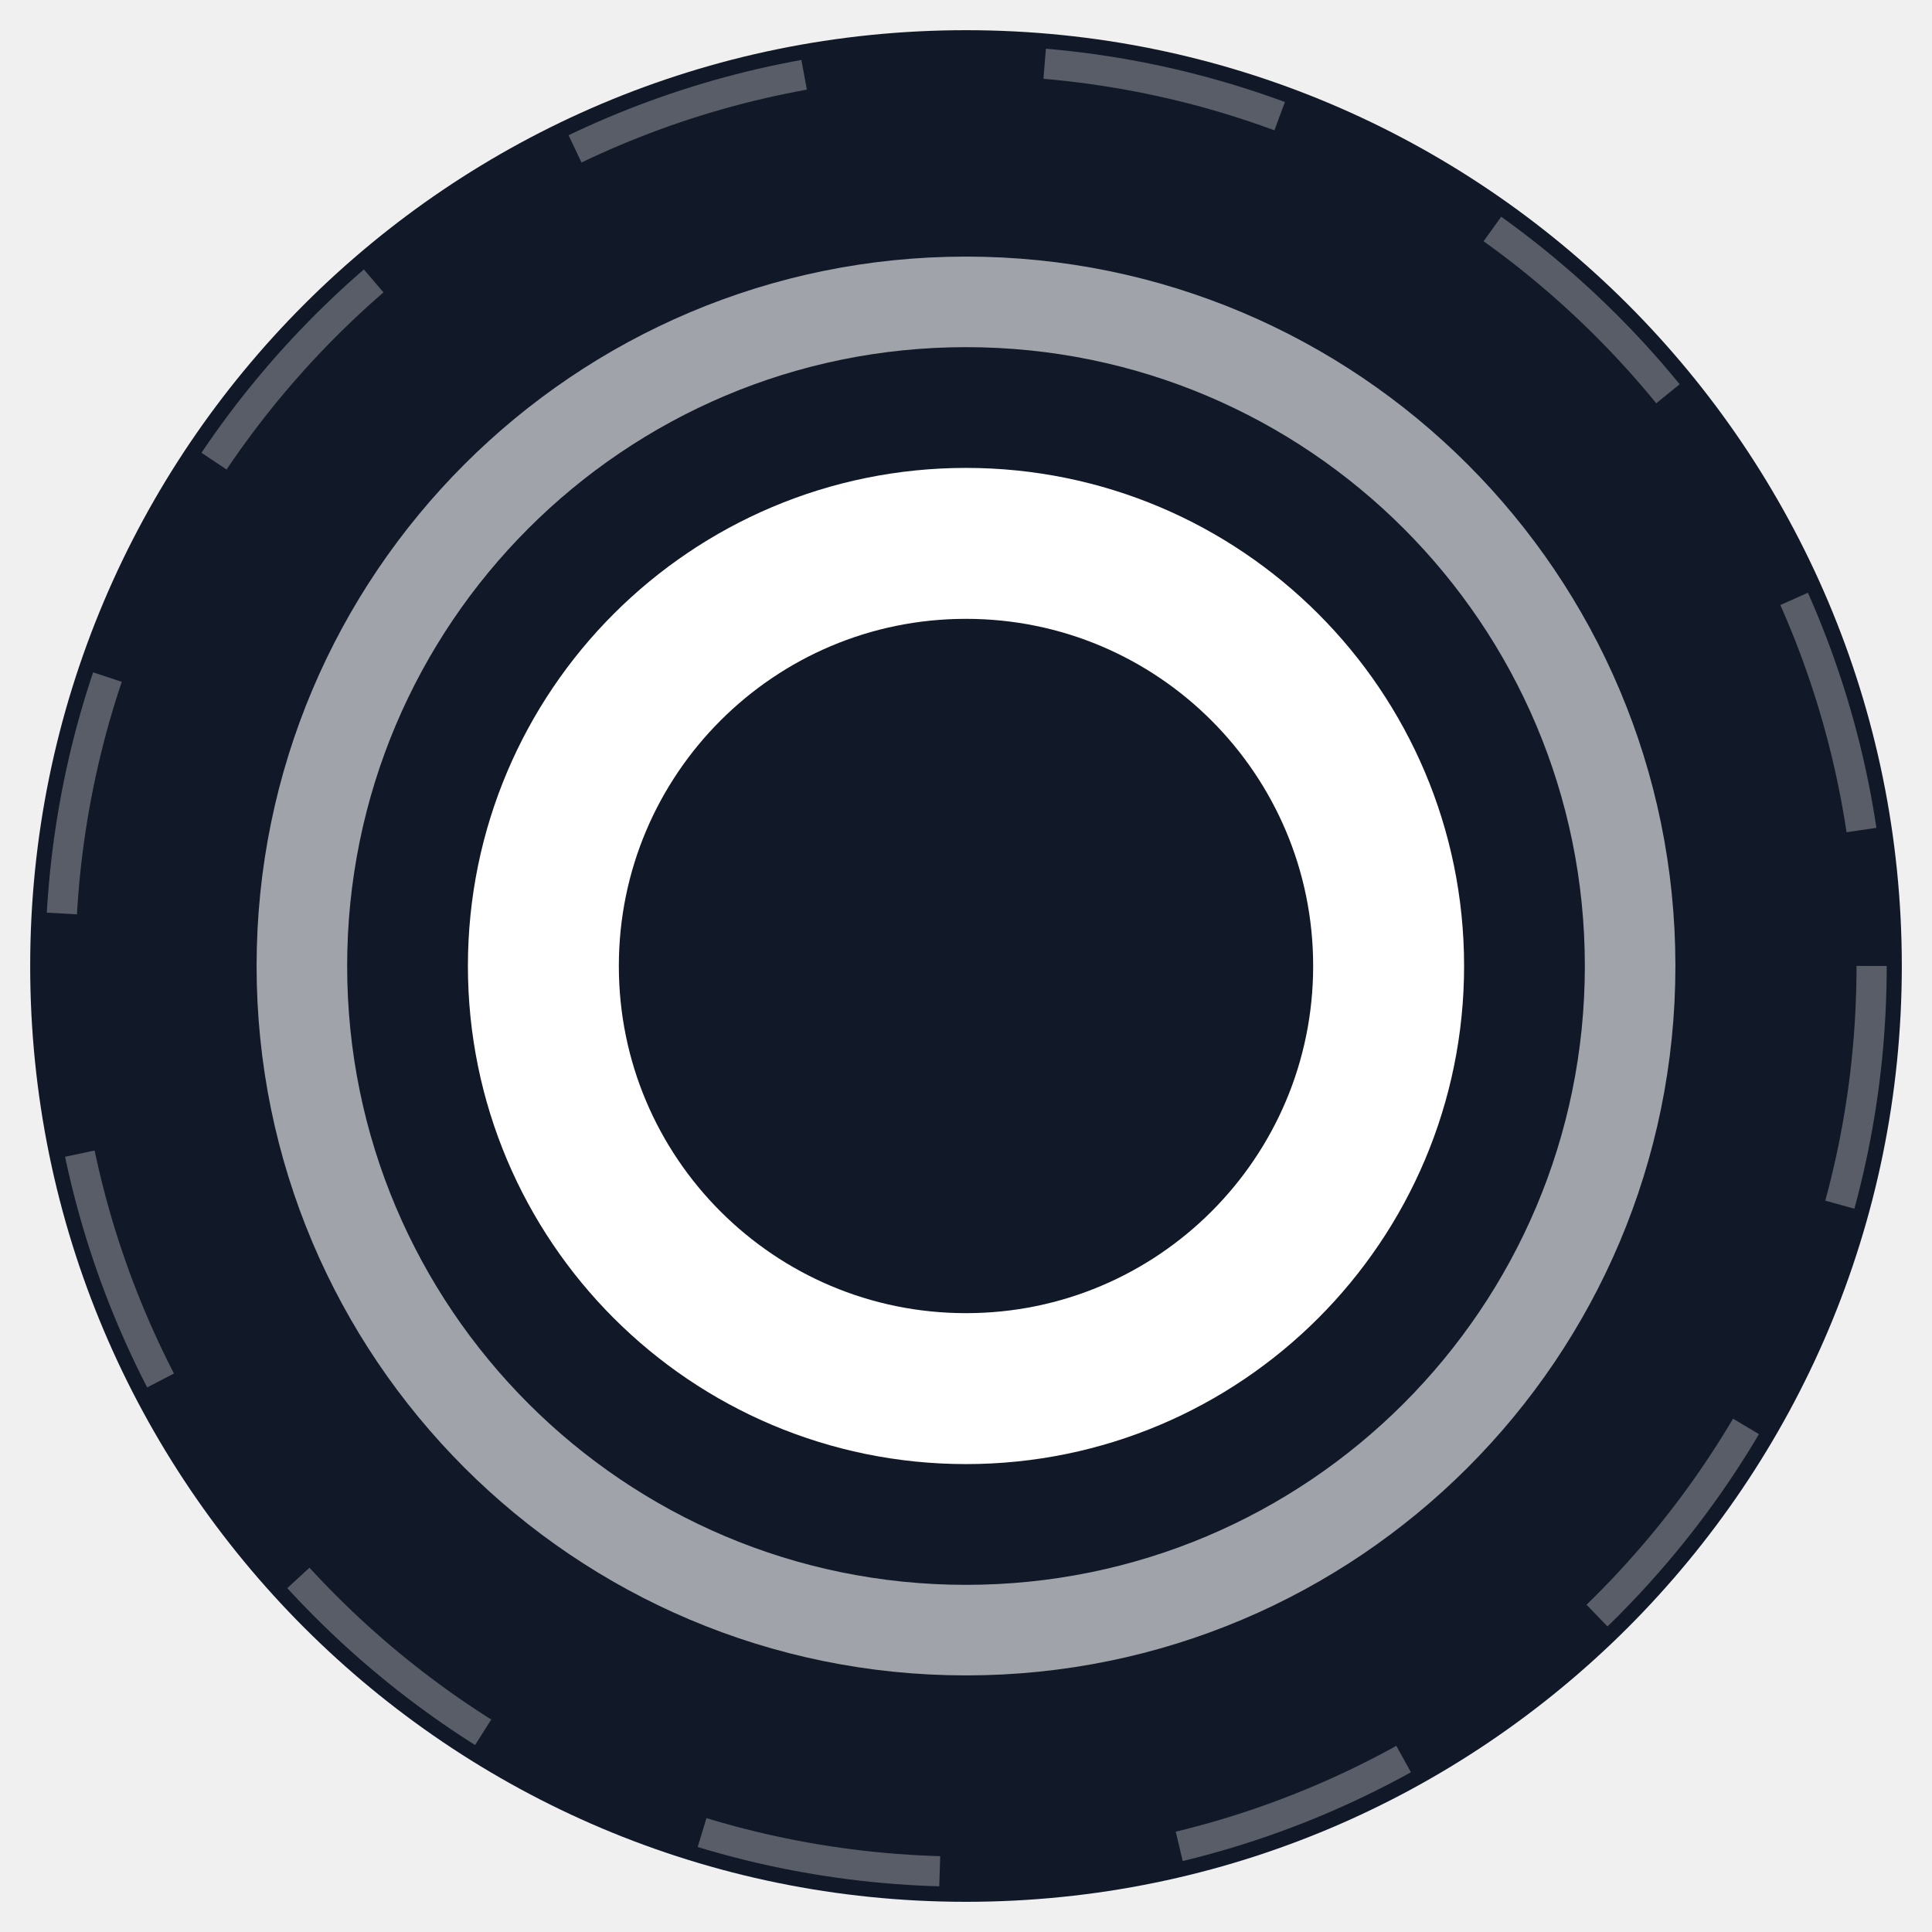
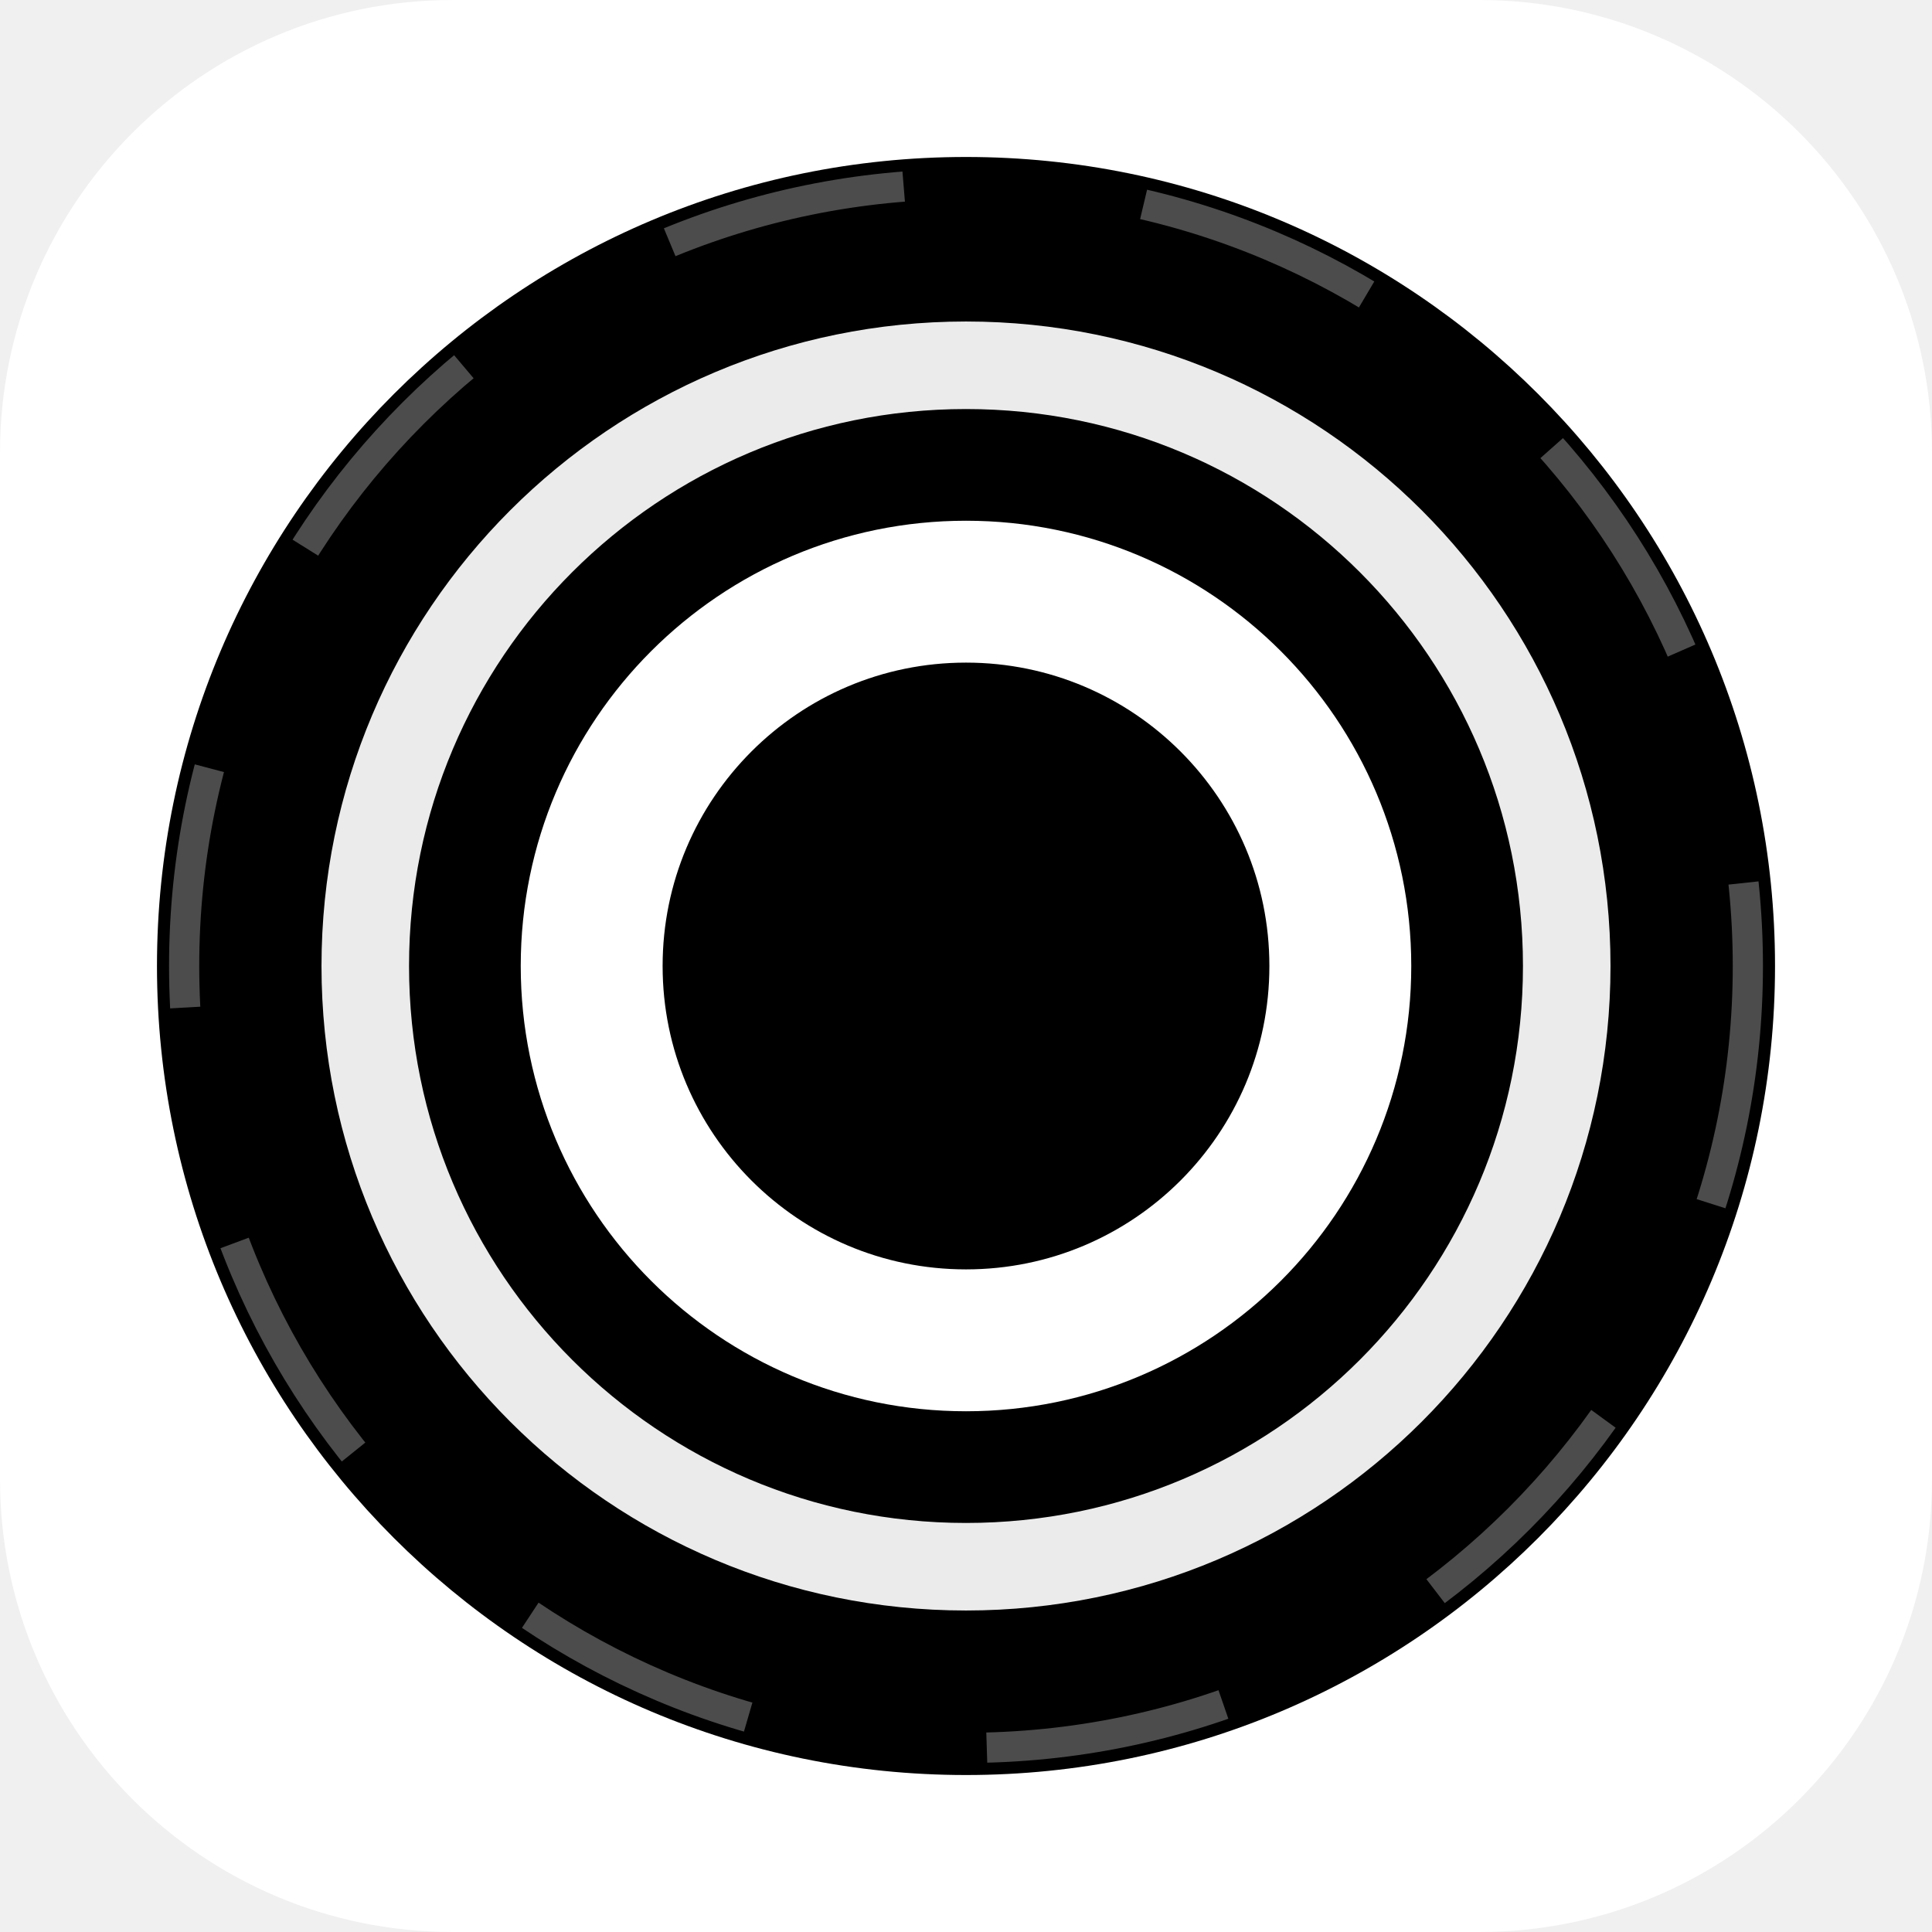
<svg xmlns="http://www.w3.org/2000/svg" width="512" height="512" viewBox="0 0 32 32">
-   <circle cx="16" cy="16" r="15.5" fill="#111827" />
-   <circle cx="16" cy="16" r="7" fill="none" stroke="white" stroke-width="2.5" />
-   <circle cx="16" cy="16" r="11" fill="none" stroke="white" stroke-width="1.5" opacity="0.6" />
-   <circle cx="16" cy="16" r="15" fill="none" stroke="white" stroke-width="0.5" opacity="0.3" stroke-dasharray="4 4" />
+   <rect width="32" height="32" rx="7.5" ry="7.5" fill="#ffffff" />
+   <circle cx="16" cy="16" r="13.4" fill="#000000" />
+   <circle cx="16" cy="16" r="6.2" fill="none" stroke="#ffffff" stroke-width="2.35" />
+   <circle cx="16" cy="16" r="9.95" fill="none" stroke="#ffffff" stroke-width="1.45" opacity="0.92" />
+   <circle cx="16" cy="16" r="12.95" fill="none" stroke="#ffffff" stroke-width="0.5" opacity="0.3" stroke-dasharray="4 4" />
</svg>
